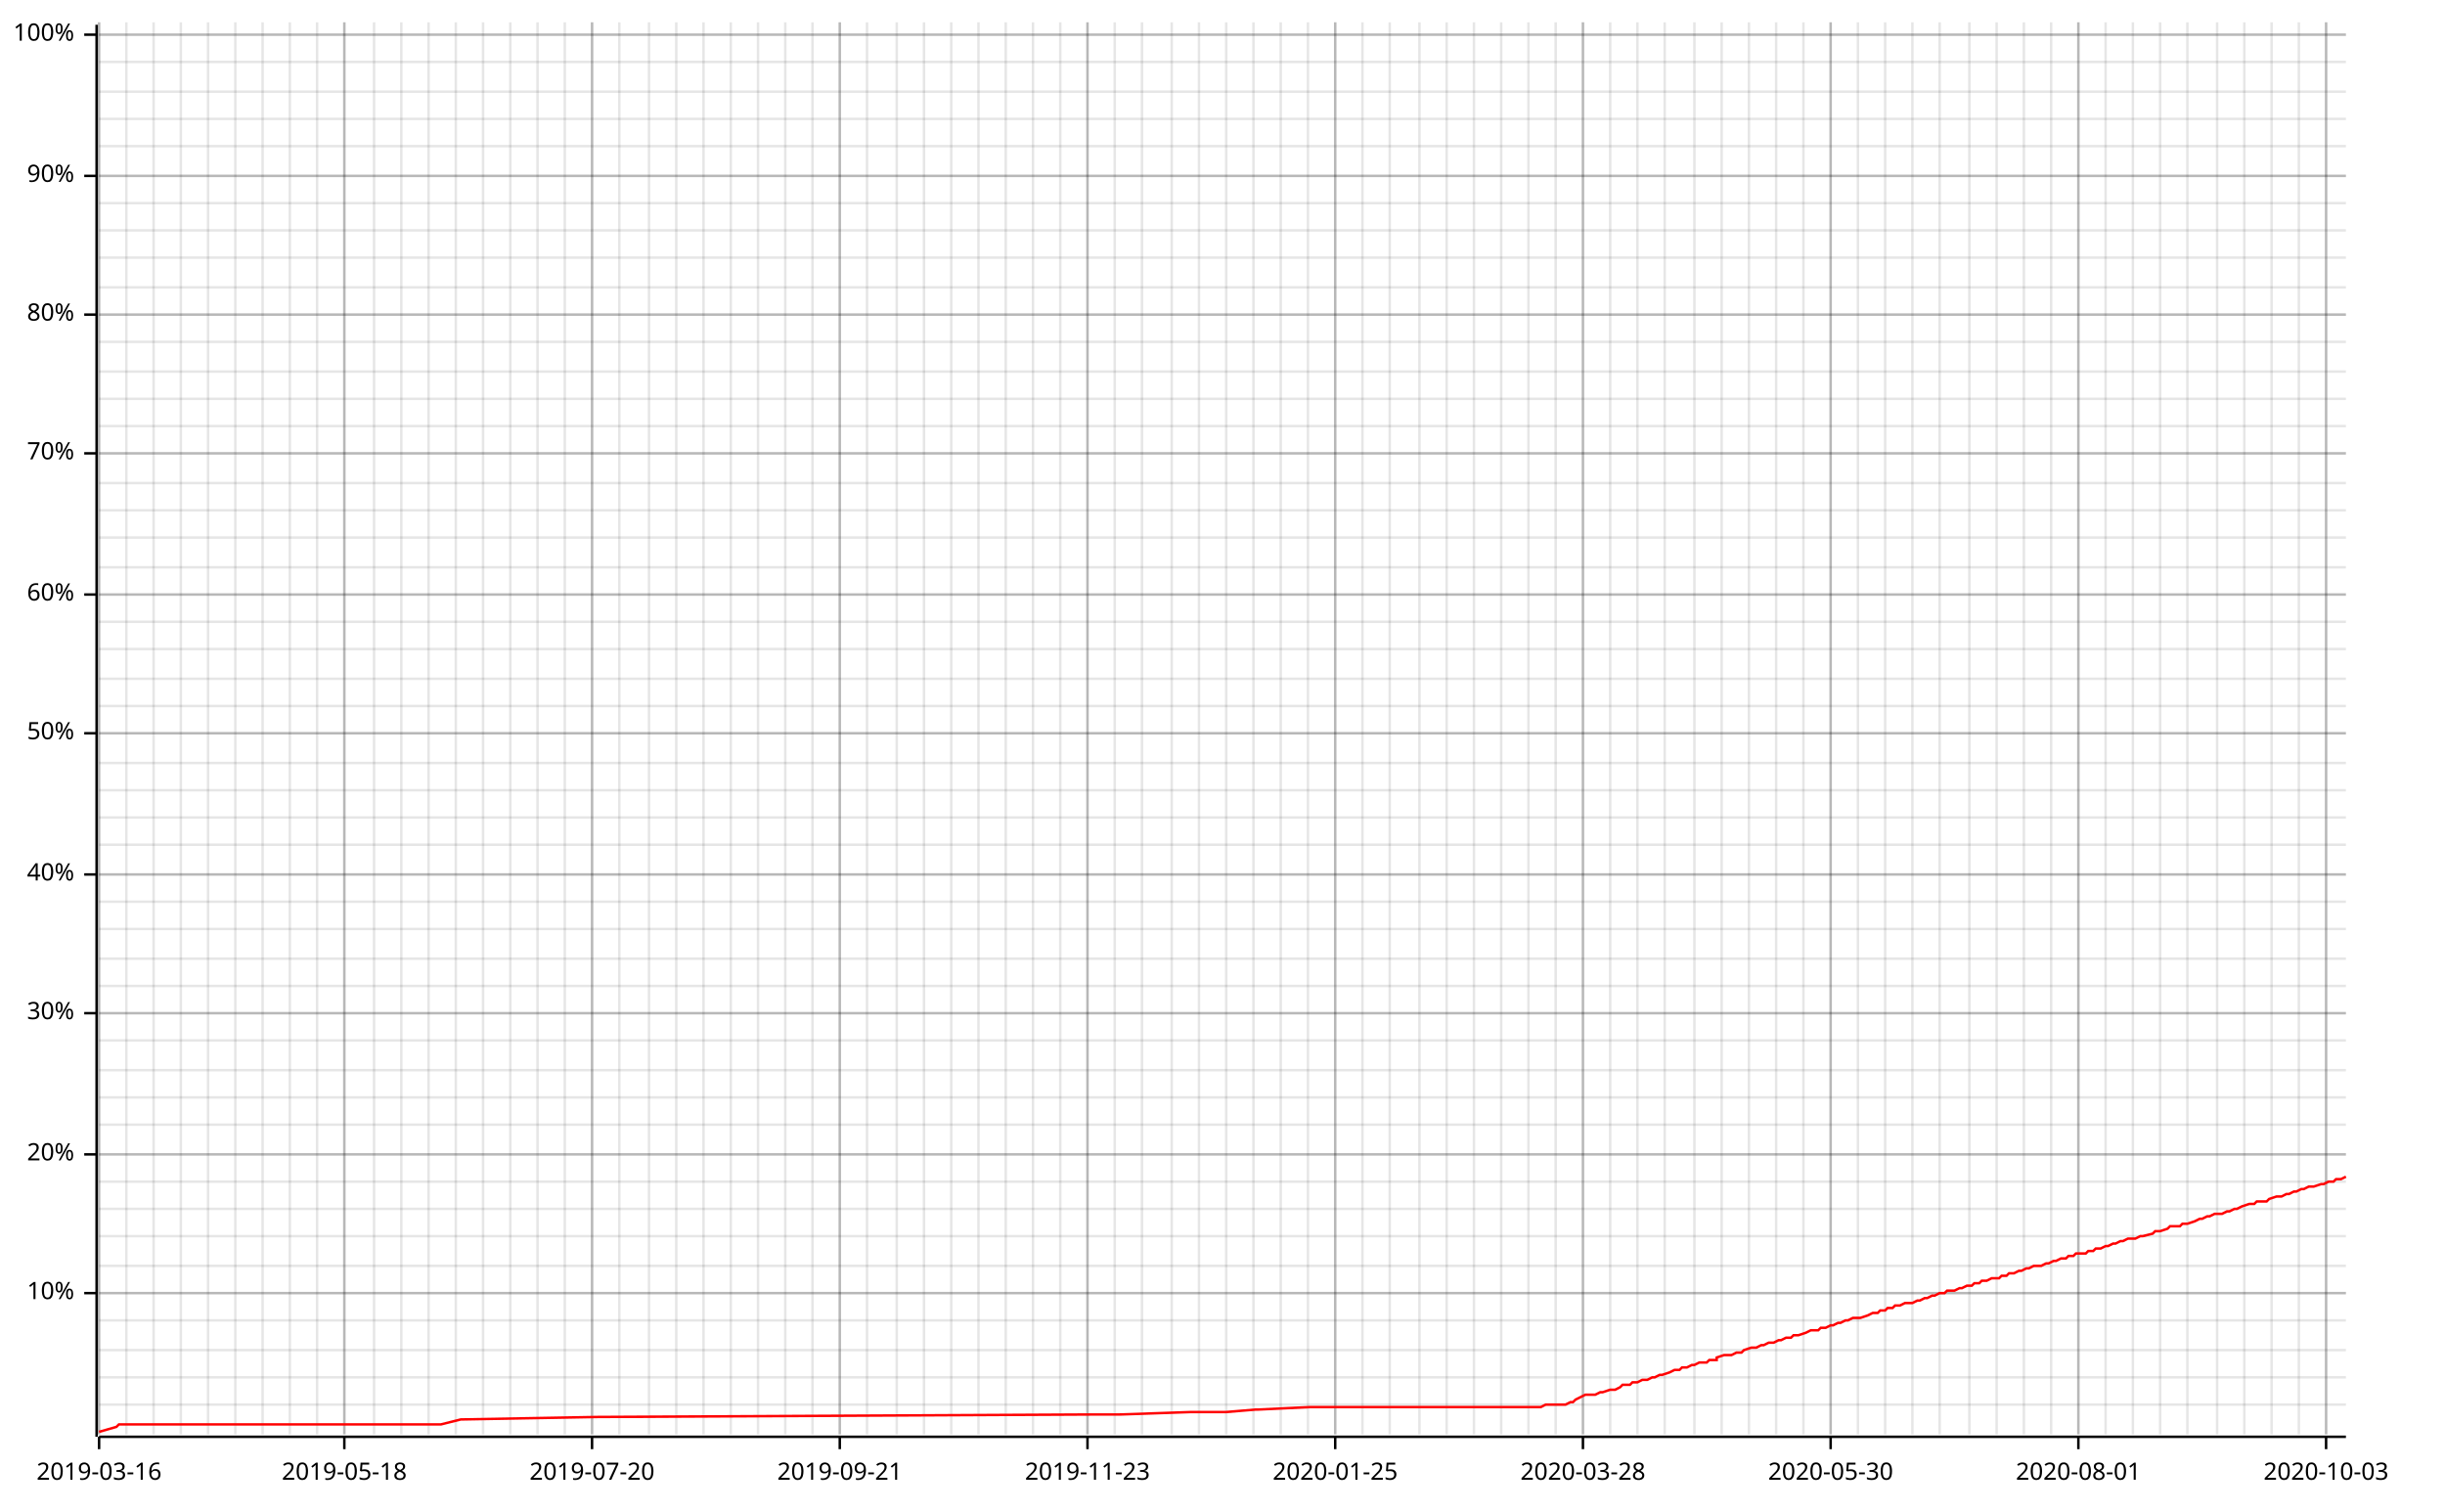
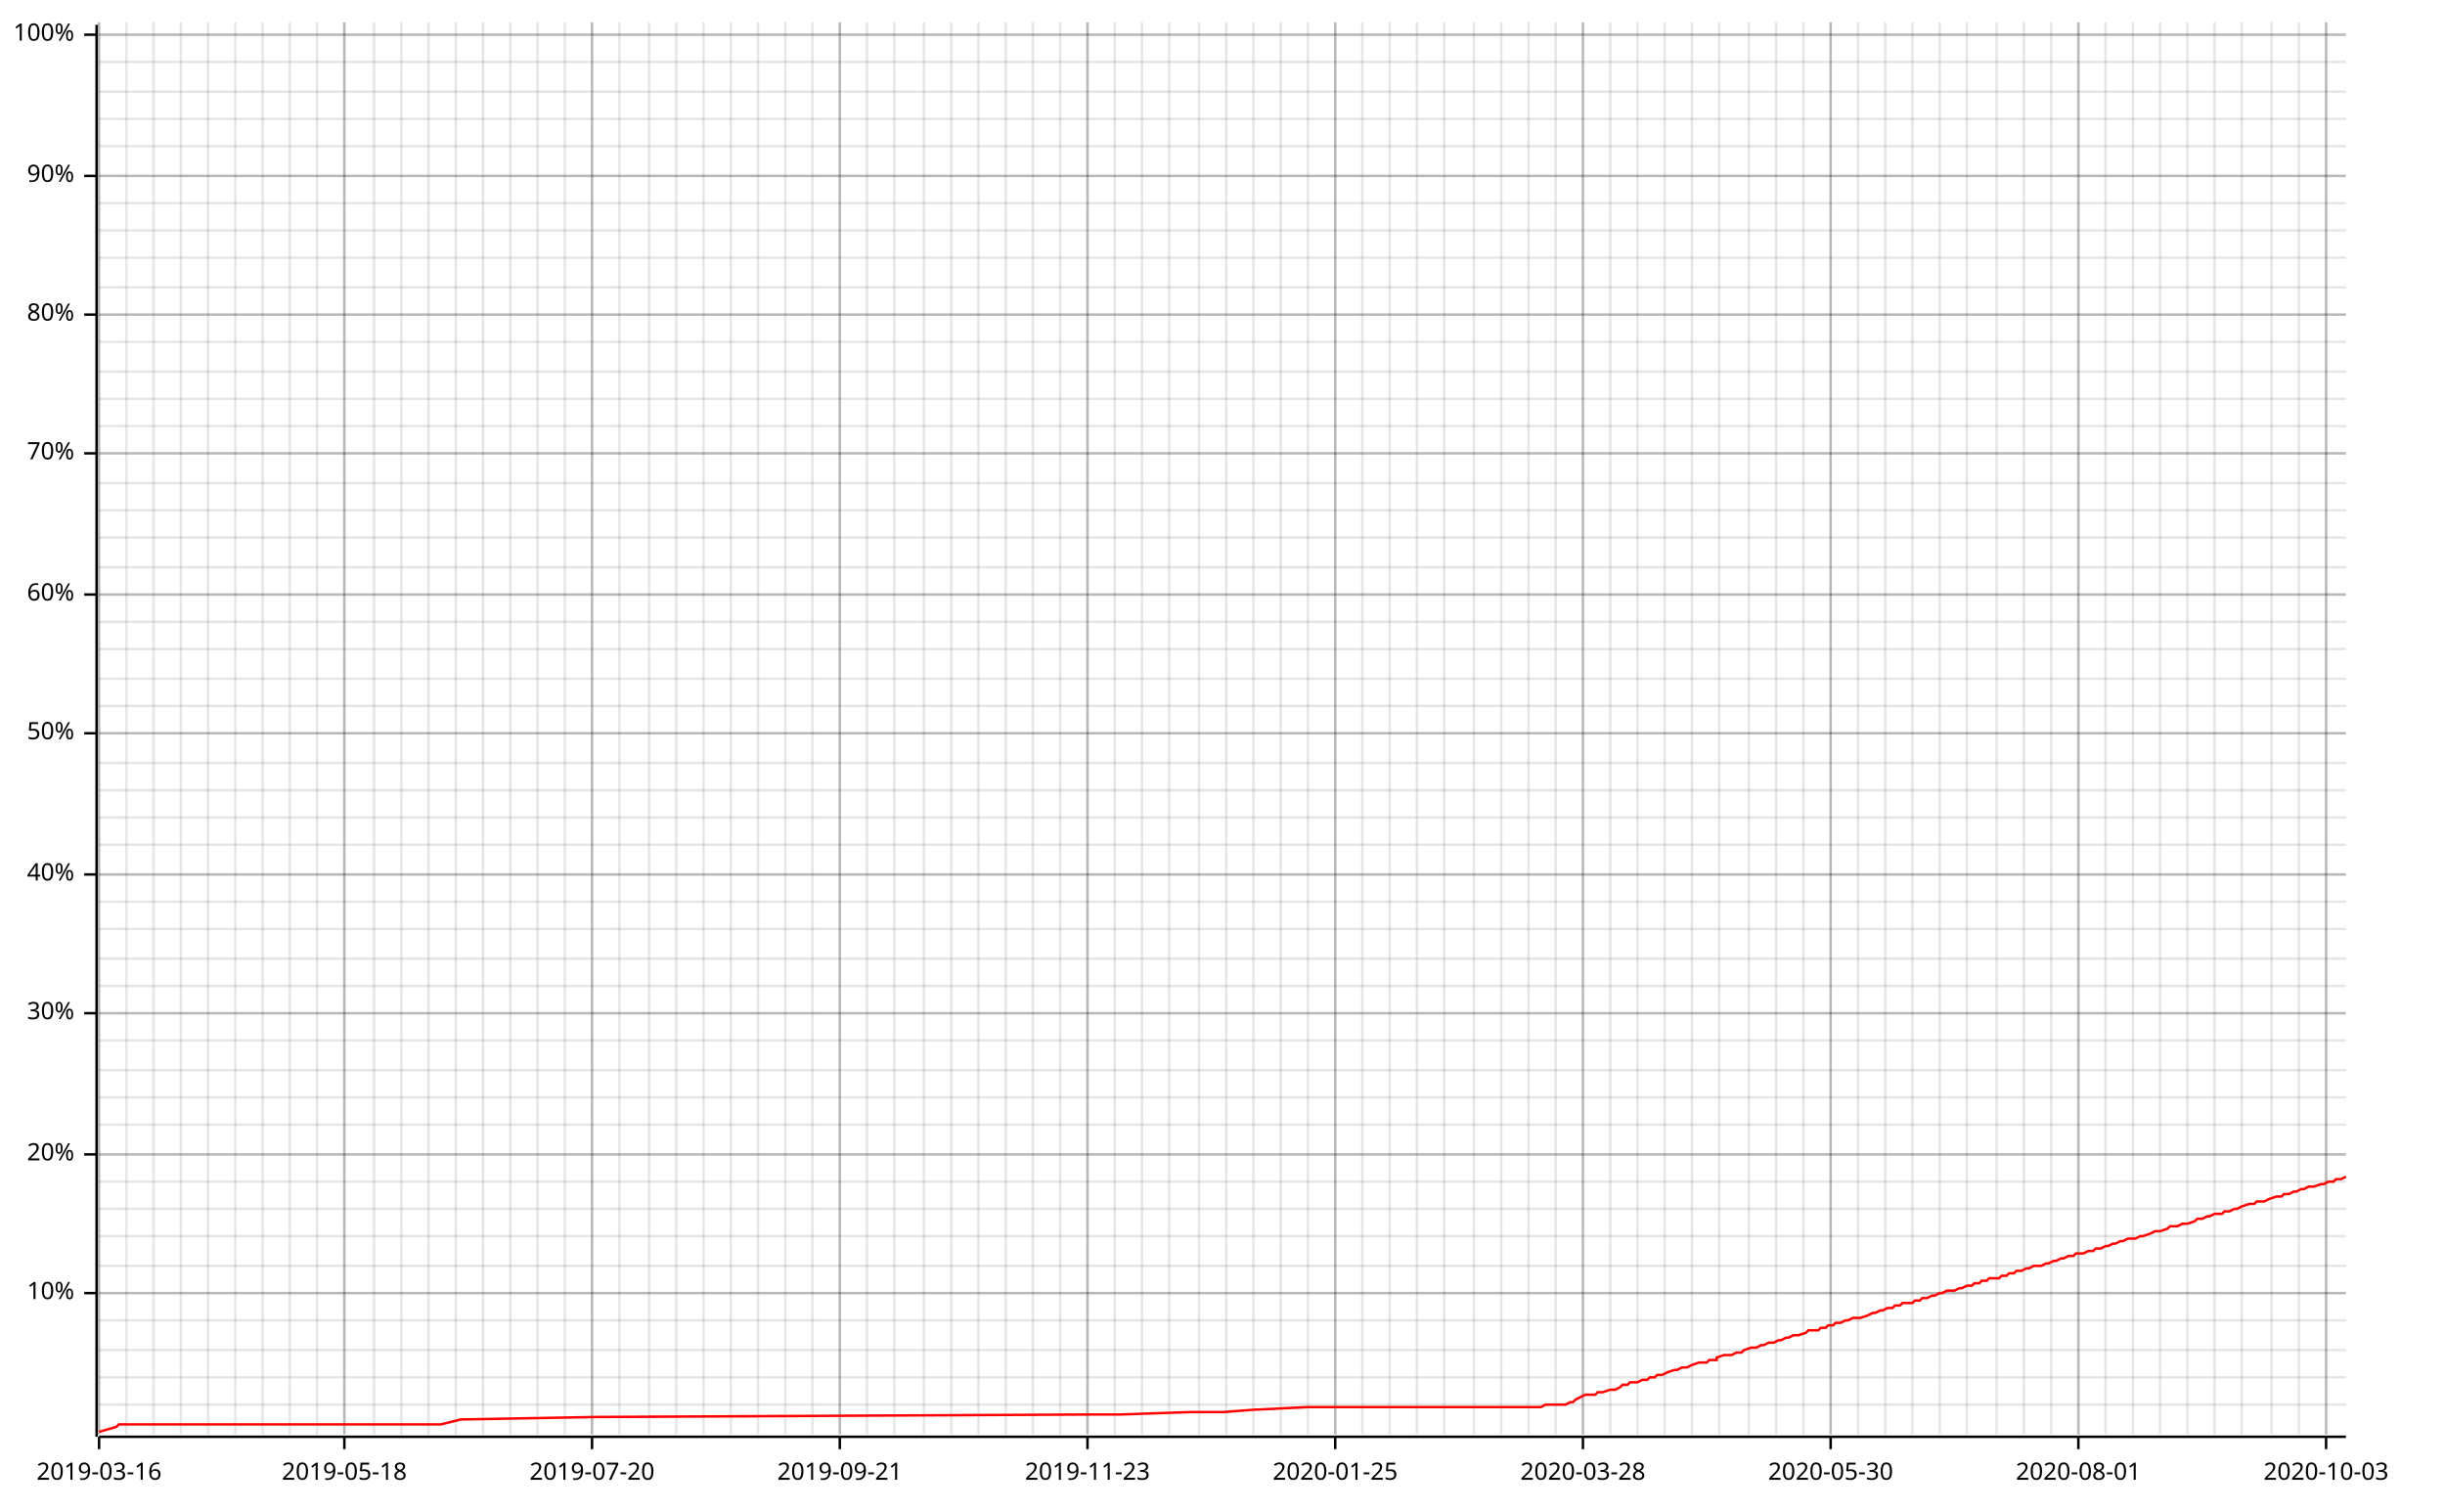
<svg xmlns="http://www.w3.org/2000/svg" width="987" height="610" viewBox="0 0 987 610">
  <line opacity="0.1" stroke="#000000" stroke-width="1" x1="40" y1="579" x2="40" y2="9" />
  <line opacity="0.1" stroke="#000000" stroke-width="1" x1="51" y1="579" x2="51" y2="9" />
  <line opacity="0.1" stroke="#000000" stroke-width="1" x1="62" y1="579" x2="62" y2="9" />
  <line opacity="0.1" stroke="#000000" stroke-width="1" x1="73" y1="579" x2="73" y2="9" />
  <line opacity="0.1" stroke="#000000" stroke-width="1" x1="84" y1="579" x2="84" y2="9" />
  <line opacity="0.1" stroke="#000000" stroke-width="1" x1="95" y1="579" x2="95" y2="9" />
  <line opacity="0.1" stroke="#000000" stroke-width="1" x1="106" y1="579" x2="106" y2="9" />
  <line opacity="0.1" stroke="#000000" stroke-width="1" x1="117" y1="579" x2="117" y2="9" />
  <line opacity="0.1" stroke="#000000" stroke-width="1" x1="128" y1="579" x2="128" y2="9" />
  <line opacity="0.1" stroke="#000000" stroke-width="1" x1="139" y1="579" x2="139" y2="9" />
  <line opacity="0.1" stroke="#000000" stroke-width="1" x1="151" y1="579" x2="151" y2="9" />
  <line opacity="0.1" stroke="#000000" stroke-width="1" x1="162" y1="579" x2="162" y2="9" />
  <line opacity="0.1" stroke="#000000" stroke-width="1" x1="173" y1="579" x2="173" y2="9" />
  <line opacity="0.1" stroke="#000000" stroke-width="1" x1="184" y1="579" x2="184" y2="9" />
  <line opacity="0.1" stroke="#000000" stroke-width="1" x1="195" y1="579" x2="195" y2="9" />
  <line opacity="0.1" stroke="#000000" stroke-width="1" x1="206" y1="579" x2="206" y2="9" />
  <line opacity="0.1" stroke="#000000" stroke-width="1" x1="217" y1="579" x2="217" y2="9" />
  <line opacity="0.1" stroke="#000000" stroke-width="1" x1="228" y1="579" x2="228" y2="9" />
  <line opacity="0.1" stroke="#000000" stroke-width="1" x1="239" y1="579" x2="239" y2="9" />
  <line opacity="0.1" stroke="#000000" stroke-width="1" x1="250" y1="579" x2="250" y2="9" />
  <line opacity="0.1" stroke="#000000" stroke-width="1" x1="262" y1="579" x2="262" y2="9" />
  <line opacity="0.1" stroke="#000000" stroke-width="1" x1="273" y1="579" x2="273" y2="9" />
  <line opacity="0.1" stroke="#000000" stroke-width="1" x1="284" y1="579" x2="284" y2="9" />
  <line opacity="0.1" stroke="#000000" stroke-width="1" x1="295" y1="579" x2="295" y2="9" />
  <line opacity="0.1" stroke="#000000" stroke-width="1" x1="306" y1="579" x2="306" y2="9" />
  <line opacity="0.1" stroke="#000000" stroke-width="1" x1="317" y1="579" x2="317" y2="9" />
  <line opacity="0.1" stroke="#000000" stroke-width="1" x1="328" y1="579" x2="328" y2="9" />
  <line opacity="0.1" stroke="#000000" stroke-width="1" x1="339" y1="579" x2="339" y2="9" />
  <line opacity="0.1" stroke="#000000" stroke-width="1" x1="350" y1="579" x2="350" y2="9" />
-   <line opacity="0.1" stroke="#000000" stroke-width="1" x1="362" y1="579" x2="362" y2="9" />
+   <line opacity="0.1" stroke="#000000" stroke-width="1" x1="361" y1="579" x2="361" y2="9" />
  <line opacity="0.1" stroke="#000000" stroke-width="1" x1="373" y1="579" x2="373" y2="9" />
  <line opacity="0.1" stroke="#000000" stroke-width="1" x1="384" y1="579" x2="384" y2="9" />
  <line opacity="0.1" stroke="#000000" stroke-width="1" x1="395" y1="579" x2="395" y2="9" />
  <line opacity="0.1" stroke="#000000" stroke-width="1" x1="406" y1="579" x2="406" y2="9" />
  <line opacity="0.1" stroke="#000000" stroke-width="1" x1="417" y1="579" x2="417" y2="9" />
  <line opacity="0.1" stroke="#000000" stroke-width="1" x1="428" y1="579" x2="428" y2="9" />
  <line opacity="0.1" stroke="#000000" stroke-width="1" x1="439" y1="579" x2="439" y2="9" />
  <line opacity="0.1" stroke="#000000" stroke-width="1" x1="450" y1="579" x2="450" y2="9" />
  <line opacity="0.1" stroke="#000000" stroke-width="1" x1="461" y1="579" x2="461" y2="9" />
-   <line opacity="0.1" stroke="#000000" stroke-width="1" x1="473" y1="579" x2="473" y2="9" />
+   <line opacity="0.1" stroke="#000000" stroke-width="1" x1="472" y1="579" x2="472" y2="9" />
  <line opacity="0.1" stroke="#000000" stroke-width="1" x1="484" y1="579" x2="484" y2="9" />
  <line opacity="0.1" stroke="#000000" stroke-width="1" x1="495" y1="579" x2="495" y2="9" />
  <line opacity="0.1" stroke="#000000" stroke-width="1" x1="506" y1="579" x2="506" y2="9" />
  <line opacity="0.1" stroke="#000000" stroke-width="1" x1="517" y1="579" x2="517" y2="9" />
  <line opacity="0.1" stroke="#000000" stroke-width="1" x1="528" y1="579" x2="528" y2="9" />
  <line opacity="0.1" stroke="#000000" stroke-width="1" x1="539" y1="579" x2="539" y2="9" />
  <line opacity="0.1" stroke="#000000" stroke-width="1" x1="550" y1="579" x2="550" y2="9" />
  <line opacity="0.1" stroke="#000000" stroke-width="1" x1="561" y1="579" x2="561" y2="9" />
-   <line opacity="0.1" stroke="#000000" stroke-width="1" x1="573" y1="579" x2="573" y2="9" />
-   <line opacity="0.1" stroke="#000000" stroke-width="1" x1="584" y1="579" x2="584" y2="9" />
+   <line opacity="0.1" stroke="#000000" stroke-width="1" x1="572" y1="579" x2="572" y2="9" />
+   <line opacity="0.1" stroke="#000000" stroke-width="1" x1="583" y1="579" x2="583" y2="9" />
  <line opacity="0.1" stroke="#000000" stroke-width="1" x1="595" y1="579" x2="595" y2="9" />
  <line opacity="0.1" stroke="#000000" stroke-width="1" x1="606" y1="579" x2="606" y2="9" />
  <line opacity="0.1" stroke="#000000" stroke-width="1" x1="617" y1="579" x2="617" y2="9" />
  <line opacity="0.1" stroke="#000000" stroke-width="1" x1="628" y1="579" x2="628" y2="9" />
  <line opacity="0.1" stroke="#000000" stroke-width="1" x1="639" y1="579" x2="639" y2="9" />
  <line opacity="0.1" stroke="#000000" stroke-width="1" x1="650" y1="579" x2="650" y2="9" />
  <line opacity="0.1" stroke="#000000" stroke-width="1" x1="661" y1="579" x2="661" y2="9" />
  <line opacity="0.1" stroke="#000000" stroke-width="1" x1="672" y1="579" x2="672" y2="9" />
-   <line opacity="0.1" stroke="#000000" stroke-width="1" x1="684" y1="579" x2="684" y2="9" />
-   <line opacity="0.1" stroke="#000000" stroke-width="1" x1="695" y1="579" x2="695" y2="9" />
+   <line opacity="0.1" stroke="#000000" stroke-width="1" x1="683" y1="579" x2="683" y2="9" />
+   <line opacity="0.1" stroke="#000000" stroke-width="1" x1="694" y1="579" x2="694" y2="9" />
  <line opacity="0.1" stroke="#000000" stroke-width="1" x1="706" y1="579" x2="706" y2="9" />
  <line opacity="0.1" stroke="#000000" stroke-width="1" x1="717" y1="579" x2="717" y2="9" />
  <line opacity="0.1" stroke="#000000" stroke-width="1" x1="728" y1="579" x2="728" y2="9" />
  <line opacity="0.1" stroke="#000000" stroke-width="1" x1="739" y1="579" x2="739" y2="9" />
  <line opacity="0.1" stroke="#000000" stroke-width="1" x1="750" y1="579" x2="750" y2="9" />
  <line opacity="0.1" stroke="#000000" stroke-width="1" x1="761" y1="579" x2="761" y2="9" />
  <line opacity="0.1" stroke="#000000" stroke-width="1" x1="772" y1="579" x2="772" y2="9" />
  <line opacity="0.1" stroke="#000000" stroke-width="1" x1="783" y1="579" x2="783" y2="9" />
-   <line opacity="0.1" stroke="#000000" stroke-width="1" x1="795" y1="579" x2="795" y2="9" />
+   <line opacity="0.1" stroke="#000000" stroke-width="1" x1="794" y1="579" x2="794" y2="9" />
  <line opacity="0.1" stroke="#000000" stroke-width="1" x1="806" y1="579" x2="806" y2="9" />
  <line opacity="0.1" stroke="#000000" stroke-width="1" x1="817" y1="579" x2="817" y2="9" />
  <line opacity="0.1" stroke="#000000" stroke-width="1" x1="828" y1="579" x2="828" y2="9" />
  <line opacity="0.1" stroke="#000000" stroke-width="1" x1="839" y1="579" x2="839" y2="9" />
  <line opacity="0.1" stroke="#000000" stroke-width="1" x1="850" y1="579" x2="850" y2="9" />
  <line opacity="0.1" stroke="#000000" stroke-width="1" x1="861" y1="579" x2="861" y2="9" />
  <line opacity="0.1" stroke="#000000" stroke-width="1" x1="872" y1="579" x2="872" y2="9" />
  <line opacity="0.1" stroke="#000000" stroke-width="1" x1="883" y1="579" x2="883" y2="9" />
-   <line opacity="0.1" stroke="#000000" stroke-width="1" x1="895" y1="579" x2="895" y2="9" />
-   <line opacity="0.1" stroke="#000000" stroke-width="1" x1="906" y1="579" x2="906" y2="9" />
+   <line opacity="0.1" stroke="#000000" stroke-width="1" x1="894" y1="579" x2="894" y2="9" />
+   <line opacity="0.1" stroke="#000000" stroke-width="1" x1="905" y1="579" x2="905" y2="9" />
  <line opacity="0.1" stroke="#000000" stroke-width="1" x1="917" y1="579" x2="917" y2="9" />
  <line opacity="0.1" stroke="#000000" stroke-width="1" x1="928" y1="579" x2="928" y2="9" />
  <line opacity="0.1" stroke="#000000" stroke-width="1" x1="939" y1="579" x2="939" y2="9" />
  <line opacity="0.1" stroke="#000000" stroke-width="1" x1="40" y1="567" x2="947" y2="567" />
  <line opacity="0.1" stroke="#000000" stroke-width="1" x1="40" y1="556" x2="947" y2="556" />
  <line opacity="0.1" stroke="#000000" stroke-width="1" x1="40" y1="545" x2="947" y2="545" />
  <line opacity="0.1" stroke="#000000" stroke-width="1" x1="40" y1="533" x2="947" y2="533" />
  <line opacity="0.1" stroke="#000000" stroke-width="1" x1="40" y1="522" x2="947" y2="522" />
  <line opacity="0.1" stroke="#000000" stroke-width="1" x1="40" y1="511" x2="947" y2="511" />
  <line opacity="0.1" stroke="#000000" stroke-width="1" x1="40" y1="499" x2="947" y2="499" />
  <line opacity="0.1" stroke="#000000" stroke-width="1" x1="40" y1="488" x2="947" y2="488" />
  <line opacity="0.1" stroke="#000000" stroke-width="1" x1="40" y1="477" x2="947" y2="477" />
  <line opacity="0.1" stroke="#000000" stroke-width="1" x1="40" y1="466" x2="947" y2="466" />
  <line opacity="0.1" stroke="#000000" stroke-width="1" x1="40" y1="454" x2="947" y2="454" />
  <line opacity="0.1" stroke="#000000" stroke-width="1" x1="40" y1="443" x2="947" y2="443" />
  <line opacity="0.1" stroke="#000000" stroke-width="1" x1="40" y1="432" x2="947" y2="432" />
  <line opacity="0.1" stroke="#000000" stroke-width="1" x1="40" y1="420" x2="947" y2="420" />
  <line opacity="0.1" stroke="#000000" stroke-width="1" x1="40" y1="409" x2="947" y2="409" />
  <line opacity="0.1" stroke="#000000" stroke-width="1" x1="40" y1="398" x2="947" y2="398" />
  <line opacity="0.1" stroke="#000000" stroke-width="1" x1="40" y1="387" x2="947" y2="387" />
  <line opacity="0.1" stroke="#000000" stroke-width="1" x1="40" y1="375" x2="947" y2="375" />
  <line opacity="0.1" stroke="#000000" stroke-width="1" x1="40" y1="364" x2="947" y2="364" />
  <line opacity="0.1" stroke="#000000" stroke-width="1" x1="40" y1="353" x2="947" y2="353" />
  <line opacity="0.1" stroke="#000000" stroke-width="1" x1="40" y1="341" x2="947" y2="341" />
  <line opacity="0.1" stroke="#000000" stroke-width="1" x1="40" y1="330" x2="947" y2="330" />
  <line opacity="0.1" stroke="#000000" stroke-width="1" x1="40" y1="319" x2="947" y2="319" />
  <line opacity="0.1" stroke="#000000" stroke-width="1" x1="40" y1="308" x2="947" y2="308" />
  <line opacity="0.1" stroke="#000000" stroke-width="1" x1="40" y1="296" x2="947" y2="296" />
  <line opacity="0.1" stroke="#000000" stroke-width="1" x1="40" y1="285" x2="947" y2="285" />
  <line opacity="0.1" stroke="#000000" stroke-width="1" x1="40" y1="274" x2="947" y2="274" />
  <line opacity="0.1" stroke="#000000" stroke-width="1" x1="40" y1="262" x2="947" y2="262" />
  <line opacity="0.1" stroke="#000000" stroke-width="1" x1="40" y1="251" x2="947" y2="251" />
  <line opacity="0.1" stroke="#000000" stroke-width="1" x1="40" y1="240" x2="947" y2="240" />
  <line opacity="0.1" stroke="#000000" stroke-width="1" x1="40" y1="229" x2="947" y2="229" />
  <line opacity="0.1" stroke="#000000" stroke-width="1" x1="40" y1="217" x2="947" y2="217" />
  <line opacity="0.1" stroke="#000000" stroke-width="1" x1="40" y1="206" x2="947" y2="206" />
  <line opacity="0.1" stroke="#000000" stroke-width="1" x1="40" y1="195" x2="947" y2="195" />
  <line opacity="0.1" stroke="#000000" stroke-width="1" x1="40" y1="183" x2="947" y2="183" />
  <line opacity="0.1" stroke="#000000" stroke-width="1" x1="40" y1="172" x2="947" y2="172" />
  <line opacity="0.1" stroke="#000000" stroke-width="1" x1="40" y1="161" x2="947" y2="161" />
  <line opacity="0.1" stroke="#000000" stroke-width="1" x1="40" y1="150" x2="947" y2="150" />
  <line opacity="0.1" stroke="#000000" stroke-width="1" x1="40" y1="138" x2="947" y2="138" />
  <line opacity="0.1" stroke="#000000" stroke-width="1" x1="40" y1="127" x2="947" y2="127" />
  <line opacity="0.1" stroke="#000000" stroke-width="1" x1="40" y1="116" x2="947" y2="116" />
  <line opacity="0.1" stroke="#000000" stroke-width="1" x1="40" y1="104" x2="947" y2="104" />
  <line opacity="0.1" stroke="#000000" stroke-width="1" x1="40" y1="93" x2="947" y2="93" />
  <line opacity="0.1" stroke="#000000" stroke-width="1" x1="40" y1="82" x2="947" y2="82" />
  <line opacity="0.1" stroke="#000000" stroke-width="1" x1="40" y1="71" x2="947" y2="71" />
  <line opacity="0.1" stroke="#000000" stroke-width="1" x1="40" y1="59" x2="947" y2="59" />
  <line opacity="0.1" stroke="#000000" stroke-width="1" x1="40" y1="48" x2="947" y2="48" />
  <line opacity="0.1" stroke="#000000" stroke-width="1" x1="40" y1="37" x2="947" y2="37" />
  <line opacity="0.1" stroke="#000000" stroke-width="1" x1="40" y1="25" x2="947" y2="25" />
  <line opacity="0.1" stroke="#000000" stroke-width="1" x1="40" y1="14" x2="947" y2="14" />
  <line opacity="0.2" stroke="#000000" stroke-width="1" x1="40" y1="579" x2="40" y2="9" />
  <line opacity="0.2" stroke="#000000" stroke-width="1" x1="139" y1="579" x2="139" y2="9" />
  <line opacity="0.2" stroke="#000000" stroke-width="1" x1="239" y1="579" x2="239" y2="9" />
  <line opacity="0.2" stroke="#000000" stroke-width="1" x1="339" y1="579" x2="339" y2="9" />
  <line opacity="0.2" stroke="#000000" stroke-width="1" x1="439" y1="579" x2="439" y2="9" />
  <line opacity="0.2" stroke="#000000" stroke-width="1" x1="539" y1="579" x2="539" y2="9" />
  <line opacity="0.2" stroke="#000000" stroke-width="1" x1="639" y1="579" x2="639" y2="9" />
  <line opacity="0.2" stroke="#000000" stroke-width="1" x1="739" y1="579" x2="739" y2="9" />
  <line opacity="0.2" stroke="#000000" stroke-width="1" x1="839" y1="579" x2="839" y2="9" />
  <line opacity="0.2" stroke="#000000" stroke-width="1" x1="939" y1="579" x2="939" y2="9" />
  <line opacity="0.2" stroke="#000000" stroke-width="1" x1="40" y1="522" x2="947" y2="522" />
  <line opacity="0.2" stroke="#000000" stroke-width="1" x1="40" y1="466" x2="947" y2="466" />
  <line opacity="0.2" stroke="#000000" stroke-width="1" x1="40" y1="409" x2="947" y2="409" />
  <line opacity="0.2" stroke="#000000" stroke-width="1" x1="40" y1="353" x2="947" y2="353" />
  <line opacity="0.2" stroke="#000000" stroke-width="1" x1="40" y1="296" x2="947" y2="296" />
  <line opacity="0.2" stroke="#000000" stroke-width="1" x1="40" y1="240" x2="947" y2="240" />
  <line opacity="0.2" stroke="#000000" stroke-width="1" x1="40" y1="183" x2="947" y2="183" />
  <line opacity="0.2" stroke="#000000" stroke-width="1" x1="40" y1="127" x2="947" y2="127" />
  <line opacity="0.2" stroke="#000000" stroke-width="1" x1="40" y1="71" x2="947" y2="71" />
  <line opacity="0.2" stroke="#000000" stroke-width="1" x1="40" y1="14" x2="947" y2="14" />
  <polyline fill="none" opacity="1" stroke="#000000" stroke-width="1" points="39,10 39,580 " />
  <text x="30" y="522" dy="0.5ex" text-anchor="end" font-family="sans-serif" font-size="9.677" opacity="1" fill="#000000">
10%
</text>
  <polyline fill="none" opacity="1" stroke="#000000" stroke-width="1" points="34,522 39,522 " />
  <text x="30" y="466" dy="0.5ex" text-anchor="end" font-family="sans-serif" font-size="9.677" opacity="1" fill="#000000">
20%
</text>
  <polyline fill="none" opacity="1" stroke="#000000" stroke-width="1" points="34,466 39,466 " />
  <text x="30" y="409" dy="0.5ex" text-anchor="end" font-family="sans-serif" font-size="9.677" opacity="1" fill="#000000">
30%
</text>
  <polyline fill="none" opacity="1" stroke="#000000" stroke-width="1" points="34,409 39,409 " />
  <text x="30" y="353" dy="0.5ex" text-anchor="end" font-family="sans-serif" font-size="9.677" opacity="1" fill="#000000">
40%
</text>
  <polyline fill="none" opacity="1" stroke="#000000" stroke-width="1" points="34,353 39,353 " />
  <text x="30" y="296" dy="0.5ex" text-anchor="end" font-family="sans-serif" font-size="9.677" opacity="1" fill="#000000">
50%
</text>
  <polyline fill="none" opacity="1" stroke="#000000" stroke-width="1" points="34,296 39,296 " />
  <text x="30" y="240" dy="0.5ex" text-anchor="end" font-family="sans-serif" font-size="9.677" opacity="1" fill="#000000">
60%
</text>
  <polyline fill="none" opacity="1" stroke="#000000" stroke-width="1" points="34,240 39,240 " />
  <text x="30" y="183" dy="0.5ex" text-anchor="end" font-family="sans-serif" font-size="9.677" opacity="1" fill="#000000">
70%
</text>
  <polyline fill="none" opacity="1" stroke="#000000" stroke-width="1" points="34,183 39,183 " />
  <text x="30" y="127" dy="0.5ex" text-anchor="end" font-family="sans-serif" font-size="9.677" opacity="1" fill="#000000">
80%
</text>
  <polyline fill="none" opacity="1" stroke="#000000" stroke-width="1" points="34,127 39,127 " />
  <text x="30" y="71" dy="0.5ex" text-anchor="end" font-family="sans-serif" font-size="9.677" opacity="1" fill="#000000">
90%
</text>
  <polyline fill="none" opacity="1" stroke="#000000" stroke-width="1" points="34,71 39,71 " />
  <text x="30" y="14" dy="0.5ex" text-anchor="end" font-family="sans-serif" font-size="9.677" opacity="1" fill="#000000">
100%
</text>
  <polyline fill="none" opacity="1" stroke="#000000" stroke-width="1" points="34,14 39,14 " />
  <polyline fill="none" opacity="1" stroke="#000000" stroke-width="1" points="40,580 947,580 " />
  <text x="40" y="590" dy="0.76em" text-anchor="middle" font-family="sans-serif" font-size="9.677" opacity="1" fill="#000000">
2019-03-16
</text>
  <polyline fill="none" opacity="1" stroke="#000000" stroke-width="1" points="40,580 40,585 " />
  <text x="139" y="590" dy="0.76em" text-anchor="middle" font-family="sans-serif" font-size="9.677" opacity="1" fill="#000000">
2019-05-18
</text>
  <polyline fill="none" opacity="1" stroke="#000000" stroke-width="1" points="139,580 139,585 " />
  <text x="239" y="590" dy="0.76em" text-anchor="middle" font-family="sans-serif" font-size="9.677" opacity="1" fill="#000000">
2019-07-20
</text>
  <polyline fill="none" opacity="1" stroke="#000000" stroke-width="1" points="239,580 239,585 " />
  <text x="339" y="590" dy="0.76em" text-anchor="middle" font-family="sans-serif" font-size="9.677" opacity="1" fill="#000000">
2019-09-21
</text>
  <polyline fill="none" opacity="1" stroke="#000000" stroke-width="1" points="339,580 339,585 " />
  <text x="439" y="590" dy="0.76em" text-anchor="middle" font-family="sans-serif" font-size="9.677" opacity="1" fill="#000000">
2019-11-23
</text>
  <polyline fill="none" opacity="1" stroke="#000000" stroke-width="1" points="439,580 439,585 " />
  <text x="539" y="590" dy="0.76em" text-anchor="middle" font-family="sans-serif" font-size="9.677" opacity="1" fill="#000000">
2020-01-25
</text>
  <polyline fill="none" opacity="1" stroke="#000000" stroke-width="1" points="539,580 539,585 " />
  <text x="639" y="590" dy="0.76em" text-anchor="middle" font-family="sans-serif" font-size="9.677" opacity="1" fill="#000000">
2020-03-28
</text>
  <polyline fill="none" opacity="1" stroke="#000000" stroke-width="1" points="639,580 639,585 " />
  <text x="739" y="590" dy="0.76em" text-anchor="middle" font-family="sans-serif" font-size="9.677" opacity="1" fill="#000000">
2020-05-30
</text>
  <polyline fill="none" opacity="1" stroke="#000000" stroke-width="1" points="739,580 739,585 " />
  <text x="839" y="590" dy="0.76em" text-anchor="middle" font-family="sans-serif" font-size="9.677" opacity="1" fill="#000000">
2020-08-01
</text>
  <polyline fill="none" opacity="1" stroke="#000000" stroke-width="1" points="839,580 839,585 " />
  <text x="939" y="590" dy="0.76em" text-anchor="middle" font-family="sans-serif" font-size="9.677" opacity="1" fill="#000000">
2020-10-03
</text>
  <polyline fill="none" opacity="1" stroke="#000000" stroke-width="1" points="939,580 939,585 " />
-   <polyline fill="none" opacity="1" stroke="#FF0000" stroke-width="1" points="40,578 40,578 47,576 48,575 165,575 169,575 171,575 175,575 178,575 186,573 241,572 241,572 440,571 452,571 481,570 495,570 507,569 508,569 529,568 544,568 551,568 622,568 624,567 625,567 632,567 634,566 635,566 636,565 638,564 640,563 643,563 644,563 646,562 647,562 650,561 652,561 654,560 655,559 658,559 659,558 661,558 663,557 663,557 665,557 667,556 668,556 670,555 671,555 674,554 676,553 678,553 679,552 681,552 683,551 684,551 686,550 687,550 689,550 690,549 693,549 693,548 696,547 697,547 699,547 701,546 703,546 704,545 707,544 709,544 711,543 712,543 714,542 716,542 718,541 719,541 721,540 723,540 724,539 726,539 729,538 731,537 732,537 734,537 735,536 737,536 739,535 740,535 742,534 743,534 745,533 746,533 748,532 750,532 751,532 754,531 756,530 758,530 759,529 761,529 762,528 764,528 765,527 767,527 769,526 770,526 772,526 774,525 775,525 777,524 778,524 780,523 781,523 783,522 785,522 786,521 788,521 789,521 791,520 792,520 794,519 796,519 797,518 799,518 800,517 802,517 804,516 805,516 807,516 808,515 810,515 811,514 813,514 815,513 816,513 818,512 819,512 821,511 823,511 824,511 826,510 827,510 829,509 830,509 832,508 834,508 835,507 837,507 838,506 840,506 842,506 843,505 845,505 846,504 848,504 850,503 851,503 853,502 854,502 856,501 857,501 859,500 861,500 862,500 864,499 865,499 869,498 870,497 872,497 875,496 876,495 878,495 880,495 881,494 883,494 886,493 888,492 889,492 891,491 892,491 894,490 897,490 899,489 900,489 902,488 903,488 905,487 908,486 910,486 911,485 913,485 915,485 916,484 919,483 921,483 923,482 924,482 926,481 927,481 929,480 930,480 932,479 934,479 937,478 938,478 940,477 942,477 943,476 945,476 947,475 " />
+   <polyline fill="none" opacity="1" stroke="#FF0000" stroke-width="1" points="40,578 40,578 47,576 48,575 165,575 169,575 171,575 175,575 178,575 186,573 241,572 241,572 440,571 452,571 481,570 494,570 507,569 508,569 528,568 544,568 551,568 622,568 624,567 625,567 632,567 634,566 635,566 636,565 638,564 640,563 643,563 644,563 645,562 647,562 650,561 652,561 654,560 655,559 657,559 658,558 661,558 663,557 663,557 665,557 666,556 668,556 669,555 671,555 673,554 676,553 677,553 679,552 681,552 683,551 683,551 686,550 687,550 689,550 690,549 693,549 693,548 696,547 697,547 699,547 701,546 703,546 704,545 707,544 709,544 711,543 712,543 714,542 716,542 718,541 719,541 721,540 722,540 724,539 726,539 729,538 730,537 732,537 734,537 735,536 737,536 738,535 740,535 741,534 743,534 745,533 746,533 748,532 749,532 751,532 754,531 756,530 757,530 759,529 760,529 762,528 764,528 765,527 767,527 768,526 770,526 772,526 773,525 775,525 776,524 778,524 780,523 781,523 783,522 784,522 786,521 787,521 789,521 791,520 792,520 794,519 796,519 797,518 799,518 800,517 802,517 803,516 805,516 807,516 808,515 810,515 811,514 813,514 814,513 816,513 818,512 819,512 821,511 822,511 824,511 826,510 827,510 829,509 830,509 832,508 833,508 835,507 837,507 838,506 840,506 841,506 843,505 845,505 846,504 848,504 850,503 851,503 853,502 854,502 856,501 857,501 859,500 861,500 862,500 864,499 865,499 868,498 870,497 872,497 875,496 876,495 878,495 879,495 881,494 883,494 886,493 887,492 889,492 891,491 892,491 894,490 897,490 898,489 900,489 902,488 903,488 905,487 908,486 910,486 911,485 913,485 914,485 916,484 919,483 921,483 922,482 924,482 926,481 927,481 929,480 930,480 932,479 934,479 937,478 938,478 940,477 942,477 943,476 945,476 947,475 " />
</svg>
